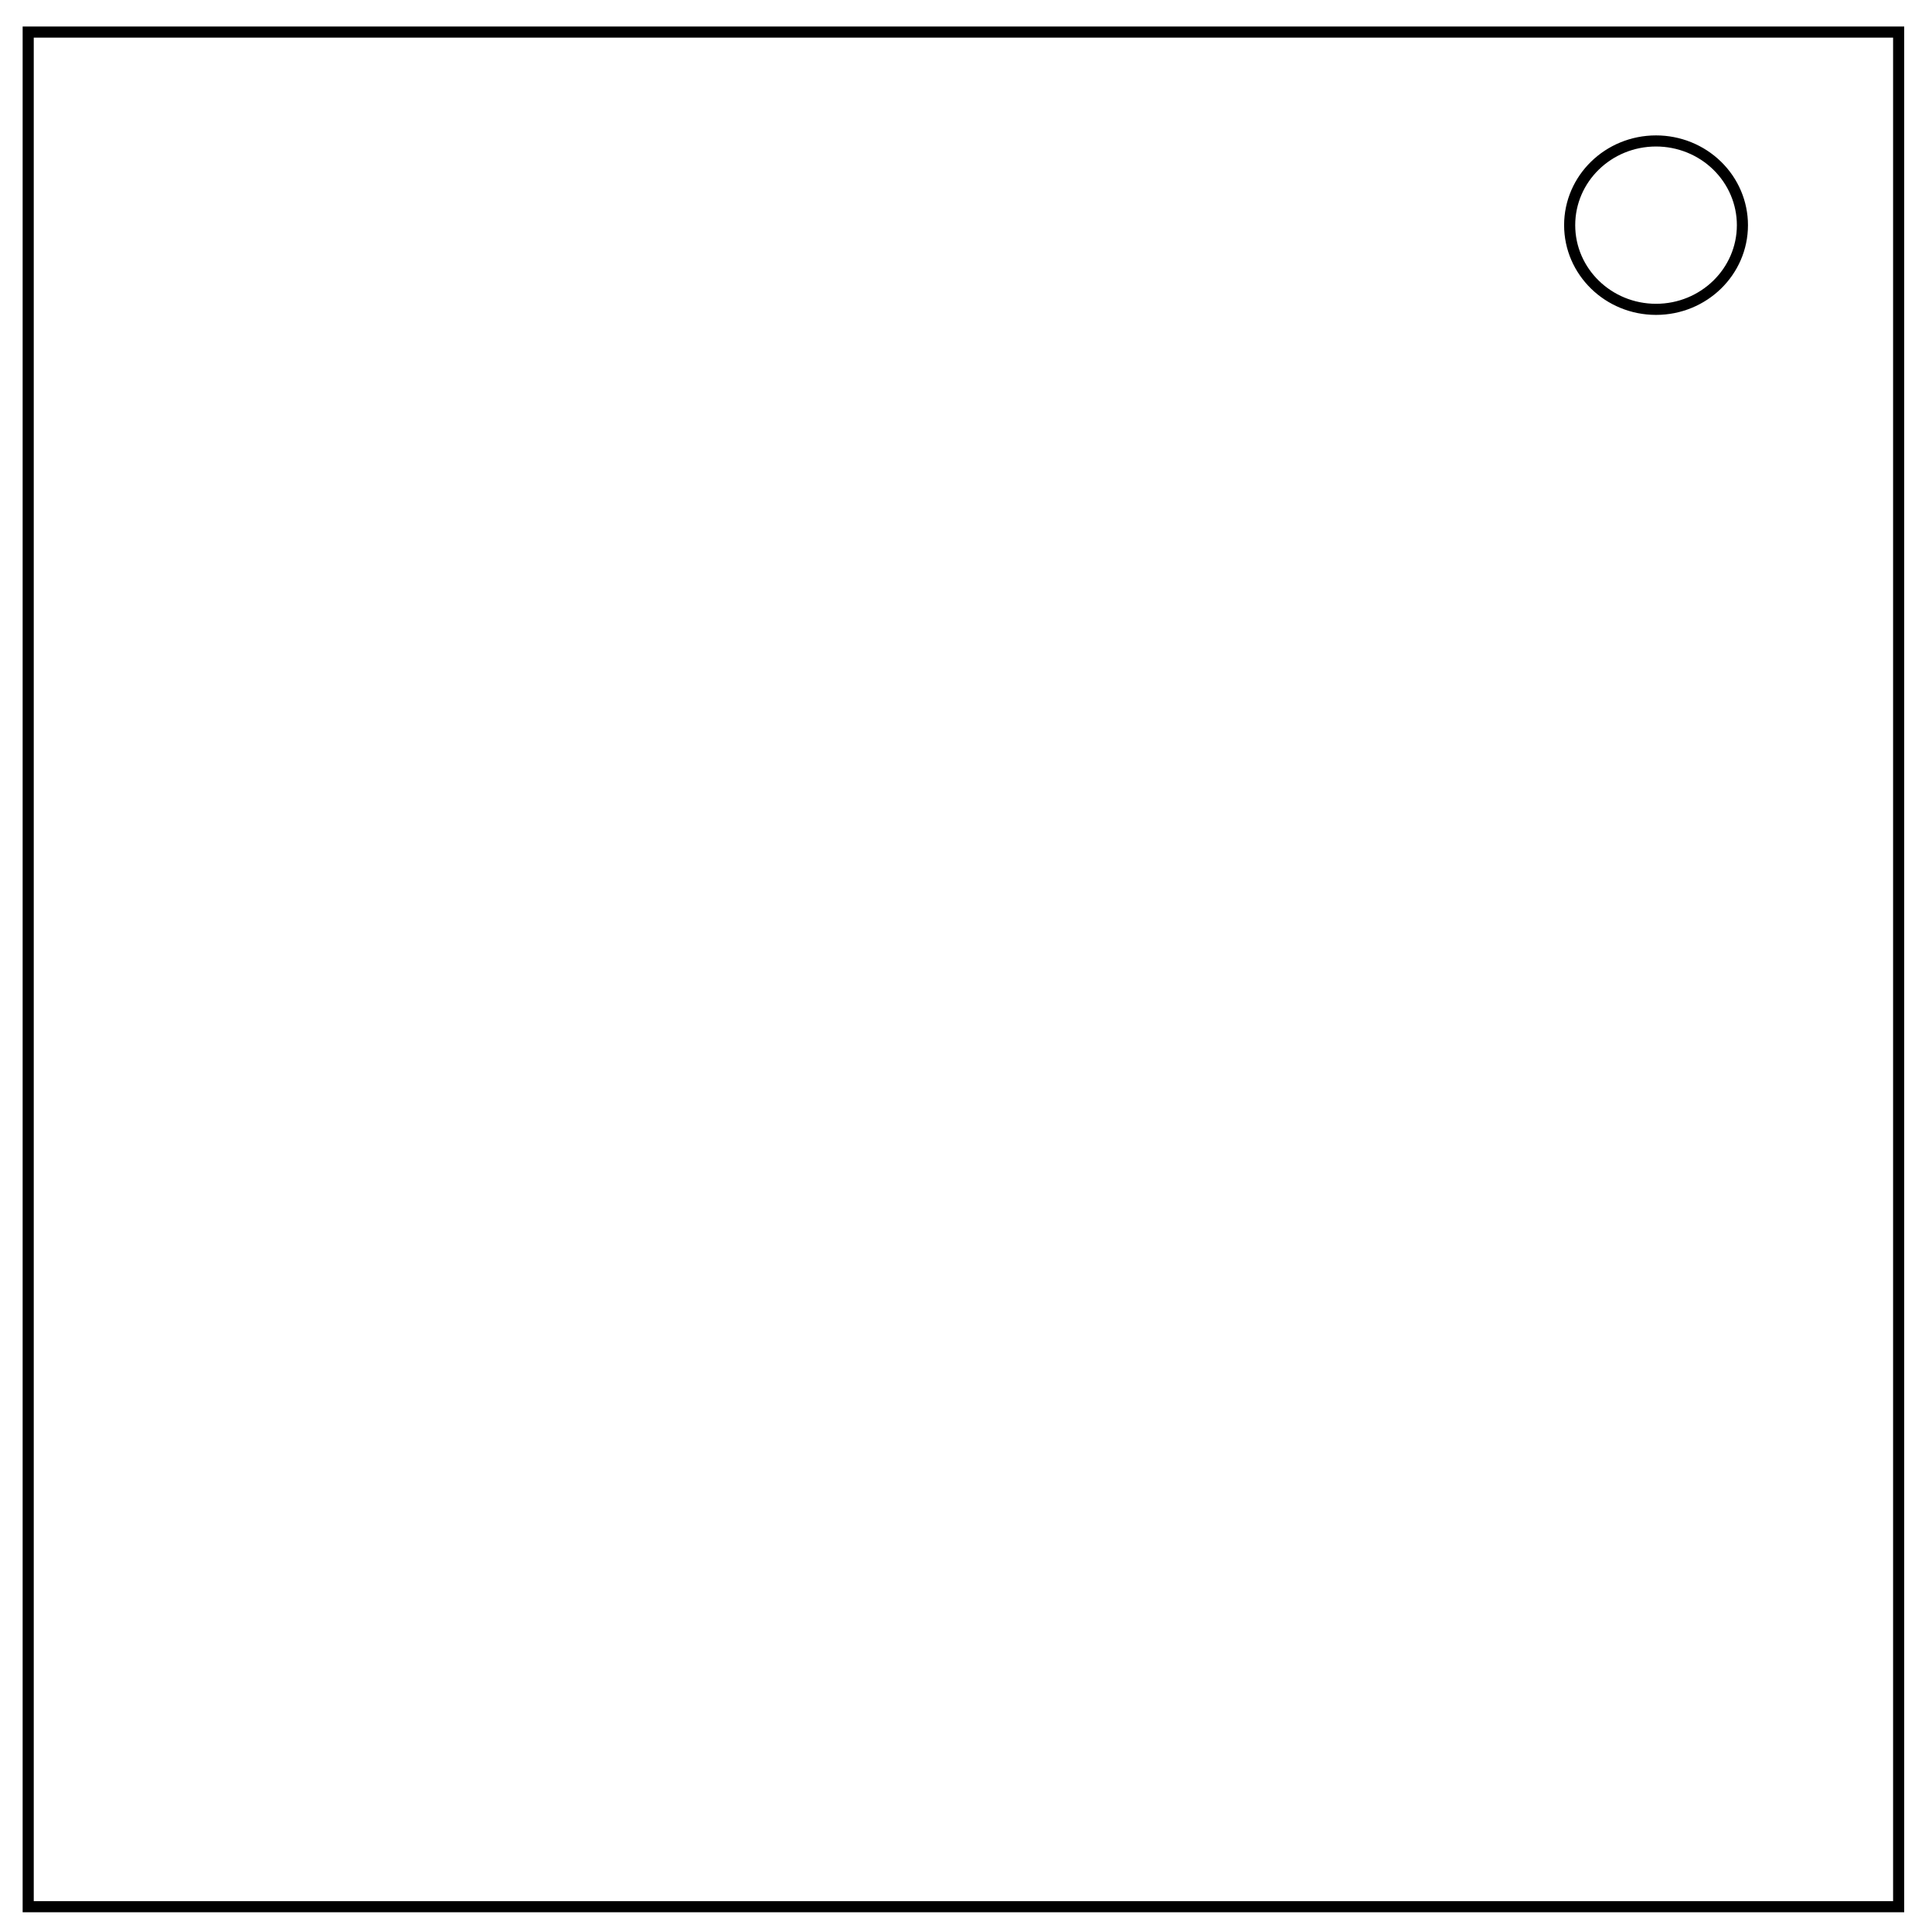
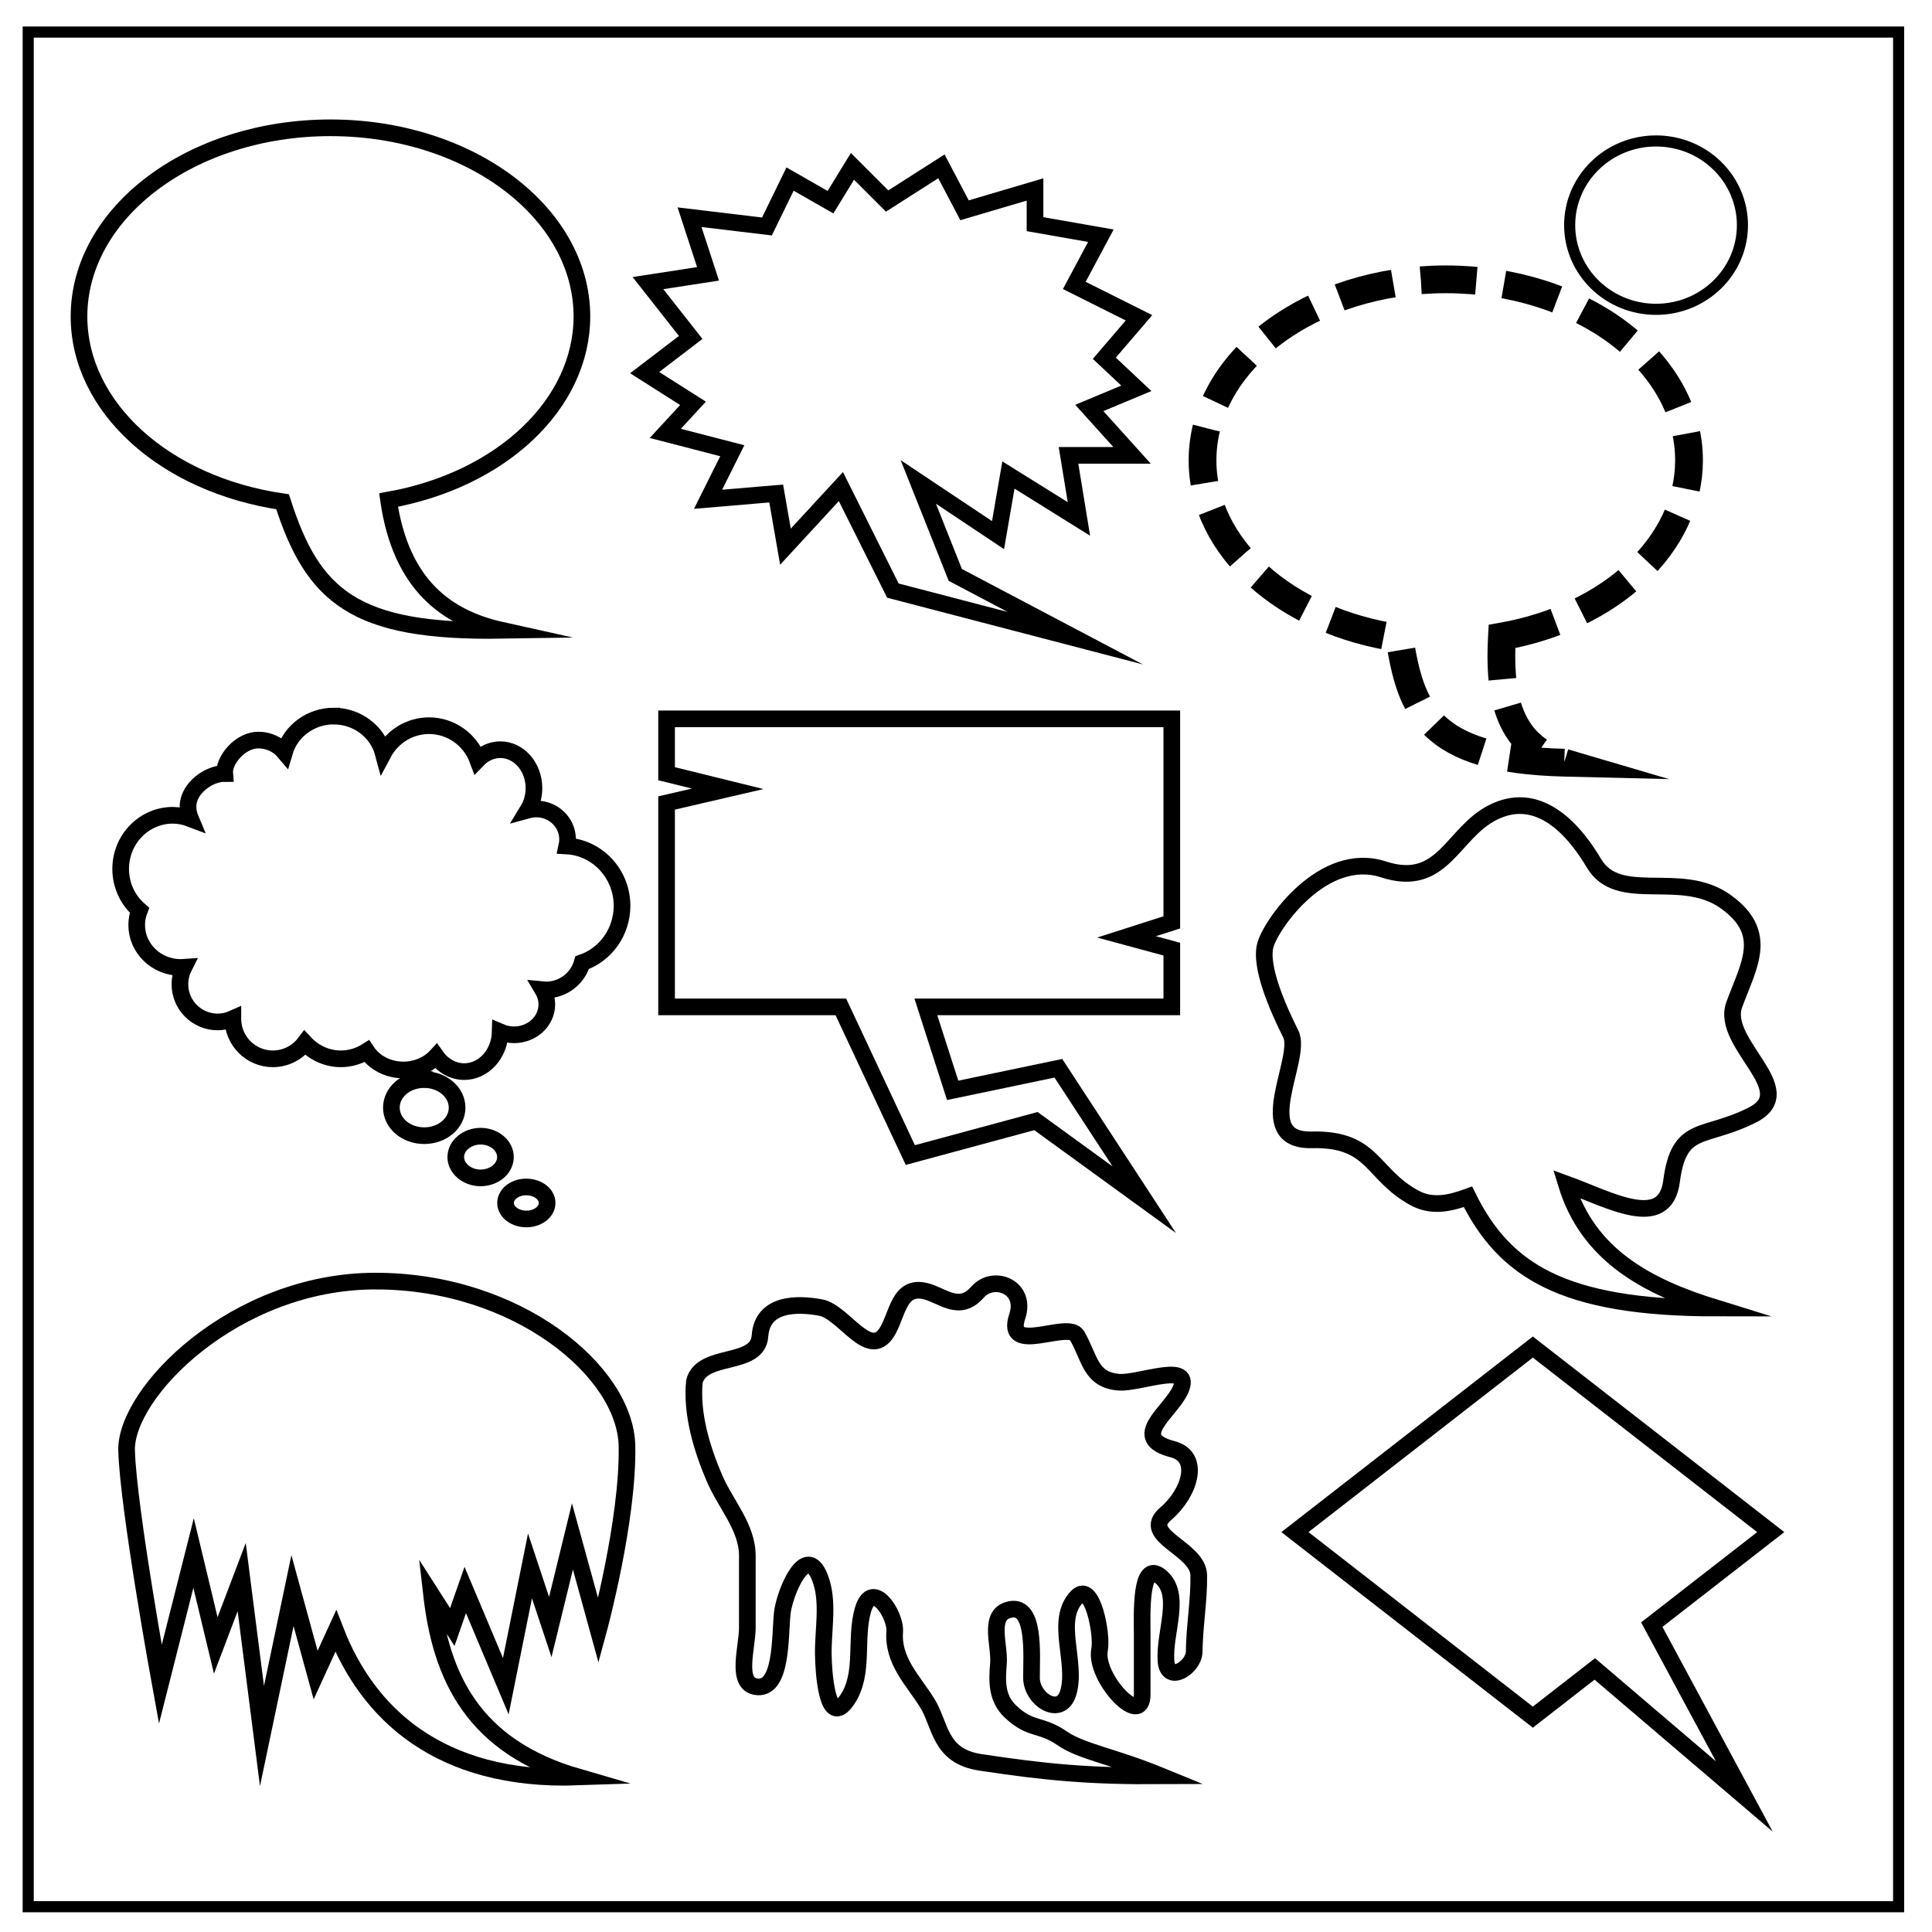
- <svg xmlns="http://www.w3.org/2000/svg" version="1.1" viewBox="0.0 0.0 348.0 348.0" fill="none" width="100%" height="100%" id="svg2985">
-   <path d="m5.079 5.776l336.913 0l0 337.669l-336.913 0z" stroke-width="2.0" stroke="#000000" fill-rule="nonzero" />
-   <path d="m282.734 40.554l0 0c0 -8.376 6.966 -15.165 15.559 -15.165l0 0c4.127 0 8.084 1.598 11.002 4.442c2.918 2.844 4.557 6.701 4.557 10.724l0 0c0 8.376 -6.966 15.165 -15.559 15.165l0 0c-8.593 0 -15.559 -6.79 -15.559 -15.165z" stroke-width="2.0" stroke="#000000" fill-rule="nonzero" />
+ <svg xmlns="http://www.w3.org/2000/svg" id="svg820" fill="none" viewBox="0 0 348 348">
+   <path id="path816" stroke="#000" stroke-width="2" d="M5.08 5.776h336.91v337.67H5.08z" />
+   <path id="path818" stroke="#000" stroke-width="2" d="M282.734 40.554c0-8.376 6.966-15.165 15.56-15.165 4.126 0 8.084 1.594 11 4.44 2.92 2.842 4.56 6.7 4.56 10.722 0 8.376-6.967 15.165-15.56 15.165-8.594 0-15.56-6.79-15.56-15.166z" />
+   <path id="body8" fill-rule="evenodd" stroke="#000" stroke-miterlimit="100" stroke-width="3" d="M136.893 240.631c.414-5.954 6.72-5.906 10.962-5.099 4.122.785 8.682 9.561 11.899 4.411 1.936-3.099 2.112-8.538 6.923-7.382 3.086.742 6.097 3.94 9.395.188 2.886-3.285 8.92-.942 7.165 4.335-2.411 7.249 9.146.707 10.769 3.503 2.336 4.024 2.349 8 7.576 8.383 3.708.271 13.536-3.915 11 1.481-1.849 3.934-9.266 8.55-1.394 10.581 5.262 1.358 3.047 8.011-1.209 11.628-4.721 4.013 5.879 6.184 5.948 11.098.067 4.523-.777 9.155-.825 13.749-.029 2.823-4.79 5.882-5.081 1.664-.36-5.226 2.96-11.949-1.002-15.212-3.728-3.07-3.282 7.029-3.282 10.304v10.947c0 6.253-8.646-3.099-7.683-8.019.553-2.826-1.314-12.413-4.058-9.574-4.11 4.252.048 11.717-1.568 17.265-1.324 4.536-6.601 1.3-6.63-2.648-.029-4.029.835-13.867-4.298-12.205-3.495 1.132-1.38 6.394-1.654 9.639-.262 3.102-.39 6.23 2.191 8.651 3.694 3.463 5.326 2.062 9.351 4.838 3.417 2.357 9.203 3.221 17.754 6.727-13.048.076-20.701-.65-32.556-2.442-7.506-1.134-7.098-6.805-9.647-10.817-2.586-4.071-6.159-7.52-5.781-12.727.225-3.091-4.054-9.597-5.712-3.937-1.536 5.244.329 11.509-2.826 16.178-3.715 5.501-4.291-5.3-4.324-8.233-.048-4.583 1.044-9.476-.605-13.736-2.556-6.602-6.433 2.898-6.794 6.468-.433 4.279.003 14.029-4.803 13.164-3.606-.649-1.482-7.098-1.482-10.593v-12.998c0-5.141-3.937-9.285-5.951-14.014-2.229-5.237-4.162-11.519-3.579-17.39 1.424-5.276 11.422-2.563 11.812-8.175z" />
+   <path id="body9" fill-rule="evenodd" stroke="#000" stroke-miterlimit="100" stroke-width="3" d="M276.1 242.637l-42.854 33.332 42.854 33.332 11.16-8.686 26.933 22.971-16.666-30.951 21.427-16.666z" />
+   <path id="body2" fill-rule="evenodd" stroke="#000" stroke-miterlimit="100" stroke-width="3" d="M153.549 29.964l6.243 6.247 9.781-6.247 4.162 7.913 12.695-3.748v6.247l11.862 2.082-4.787 8.954 11.654 5.83-6.243 7.288 5.767 5.414-8.472 3.54 7.7 8.537h-11.446l1.873 11.453-12.695-7.913-1.873 10.828-14.36-9.579 6.662 16.748 21.606 11.393-32.846-8.567-9.365-18.741-9.989 10.828-1.665-9.579-12.279 1.041 4.37-8.746-12.071-3.123 4.995-5.414-8.71-5.533 8.293-6.336-7.7-9.787 10.822-1.666-3.33-10.203 13.943 1.666 4.162-8.537 7.284 4.165z" />
+   <path id="body7" stroke="#000" stroke-miterlimit="100" stroke-width="3" d="M67.656 230.755c-25.455.007-45.138 20.17-44.852 30.531.287 10.361 6.076 42.11 6.076 42.11l5.989-23.657 3.993 16.643 4.673-12.307 3.653 28.631 5.495-26.197 4.169 15.21 3.625-7.919c5.644 14.521 18.341 27.183 43.686 26.29-19.009-5.514-24.746-18.105-26.433-32.867l3.738 5.845 2.336-6.674 7.303 17.329 4.358-21.665 3.653 11.01 3.993-16.324 4.673 16.983s5.399-19.798 5.149-33.267c-.25-13.469-19.813-29.704-45.277-29.702v-.002" />
+   <path id="body1" stroke="#000" stroke-miterlimit="100" stroke-width="3" d="M59.523 23.02c-25.014 0-45.292 15.223-45.292 34.001.01 16.274 15.385 30.26 36.667 33.359 5.472 17.058 12.903 23.582 39.533 23.161-9.804-2.174-18.196-7.965-20.447-23.471 20.401-3.635 34.812-17.308 34.832-33.049 0-18.778-20.278-34.001-45.292-34.001" />
+   <path id="body3" stroke="#000" stroke-dasharray="10 5" stroke-miterlimit="100" stroke-width="5" d="M270.538 114.645c19.736-3.488 33.676-16.606 33.696-31.709 0-18.016-19.617-32.622-43.815-32.622-24.198 0-43.815 14.605-43.815 32.622.01 15.614 14.883 29.033 35.471 32.006 2.02 12.795 5.063 21.841 29.68 22.436-10.829-3.191-11.717-13.511-11.217-22.733z" />
+   <path id="body5" stroke="#000" stroke-miterlimit="100" stroke-width="3" d="M120.067 129.477v9.89l11.015 2.716-11.015 2.554v36.724h31.388l12.516 26.692 22.626-6.118 19.51 14.161-15.467-23.677-19.042 3.98-4.828-15.038h44.299V170.963l-8.155-2.209 8.155-2.614V129.477z" />
+   <path id="body6" stroke="#000" stroke-miterlimit="100" stroke-width="3" d="M274.308 145.124c-1.7-.101-3.473.264-5.329 1.18-7.422 3.664-9.03 13.795-19.787 10.294-10.757-3.501-20.035 9.596-21.229 13.506-1.193 3.911 2.343 11.768 4.543 16.151 2.2 4.383-7.395 19.302 3.778 19.058 11.174-.244 10.61 6.128 18.455 10.438 3.198 1.757 6.441.994 9.675-.174 6.551 13.209 16.916 20.036 44.727 20.036-12.528-3.868-23.102-9.534-27.01-22.353 7.721 2.8 17.772 8.581 18.953-.482 1.358-10.426 5.862-7.504 14.611-11.968 8.749-4.464-5.856-12.807-3.32-19.822 2.536-7.015 6.506-12.877-1.594-18.621-8.1-5.743-19.211.633-23.675-6.884-3.348-5.638-7.699-10.052-12.798-10.359v0" />
+   <path id="body4" stroke="#000" stroke-miterlimit="100" stroke-width="3" d="M60.115 128.978c-4.124.003-7.745 2.656-8.873 6.498-1.151-1.375-2.875-2.173-4.694-2.172-3.343.001-6.276 3.685-6.075 6.02-2.892-.019-6.605 2.687-6.608 5.946-.003.749.147 1.493.442 2.191-1.019-.391-2.097-.597-3.185-.608-2.489-.003-4.884 1.022-6.645 2.835-1.761 1.813-2.742 4.264-2.743 6.83-0 2.875 1.241 5.601 3.387 7.437-.33.854-.498 1.758-.497 2.669.004 4.22 3.555 7.639 7.934 7.64.19 0.0.381-.005.57-.019-.475.949-.721 1.995-.718 3.056.002 1.799.714 3.516 1.988 4.786 1.274 1.271 3.005 1.991 4.805 1.988.946-.003 1.88-.204 2.743-.589v.019c-.002 3.979 3.219 7.208 7.198 7.216 2.265 0 4.399-1.063 5.762-2.872 1.709 1.835 4.051 2.87 6.498 2.872 1.641-.005 3.251-.476 4.657-1.362 1.37 2.086 3.886 3.369 6.608 3.369 2.28-.002 4.44-.907 5.891-2.467 1.23 1.743 3.093 2.759 5.062 2.761 3.508-.005 6.377-3.169 6.48-7.142.772.334 1.614.51 2.467.515 1.572.003 3.085-.572 4.197-1.602 1.112-1.029 1.732-2.428 1.73-3.884-.003-.921-.256-1.826-.736-2.632.196.019.392.038.589.038 3.026-.001 5.684-2.006 6.517-4.915 4.282-1.477 7.17-5.595 7.179-10.235-.008-5.734-4.368-10.466-9.94-10.787.086-.393.131-.794.129-1.197-.008-3.017-2.518-5.461-5.614-5.467-.516-.001-1.031.067-1.528.203.708-1.161 1.086-2.543 1.086-3.958-.001-3.822-2.712-6.92-6.056-6.921-1.511-.002-2.969.641-4.087 1.804-1.383-3.685-4.86-6.123-8.744-6.13-3.442-0-6.608 1.915-8.247 4.989-1.047-3.949-4.719-6.713-8.928-6.719zm16.31 65.479c-1.574-.003-3.085.523-4.197 1.473-1.112.95-1.734 2.246-1.73 3.59.002 1.34.619 2.625 1.73 3.571 1.112.946 2.627 1.476 4.197 1.473 3.262-.002 5.906-2.259 5.909-5.044.004-1.341-.622-2.622-1.73-3.571-1.108-.949-2.608-1.49-4.179-1.491zm10.143 10.198c-1.187-0-2.309.4-3.148 1.105-.839.704-1.327 1.655-1.325 2.651-.001.996.487 1.946 1.325 2.651.839.704 1.961 1.105 3.148 1.104 1.187 0 2.327-.401 3.166-1.104.839-.704 1.308-1.655 1.307-2.651.001-.996-.468-1.946-1.307-2.651-.839-.704-1.979-1.105-3.166-1.105zm7.971 9.149c-1.967.11-3.488 1.373-3.479 2.89.01 1.59 1.689 2.874 3.755 2.872 2.059-.005 3.727-1.288 3.737-2.872.004-1.591-1.668-2.884-3.737-2.89-.095-.003-.184-.003-.276 0z" />
</svg>
